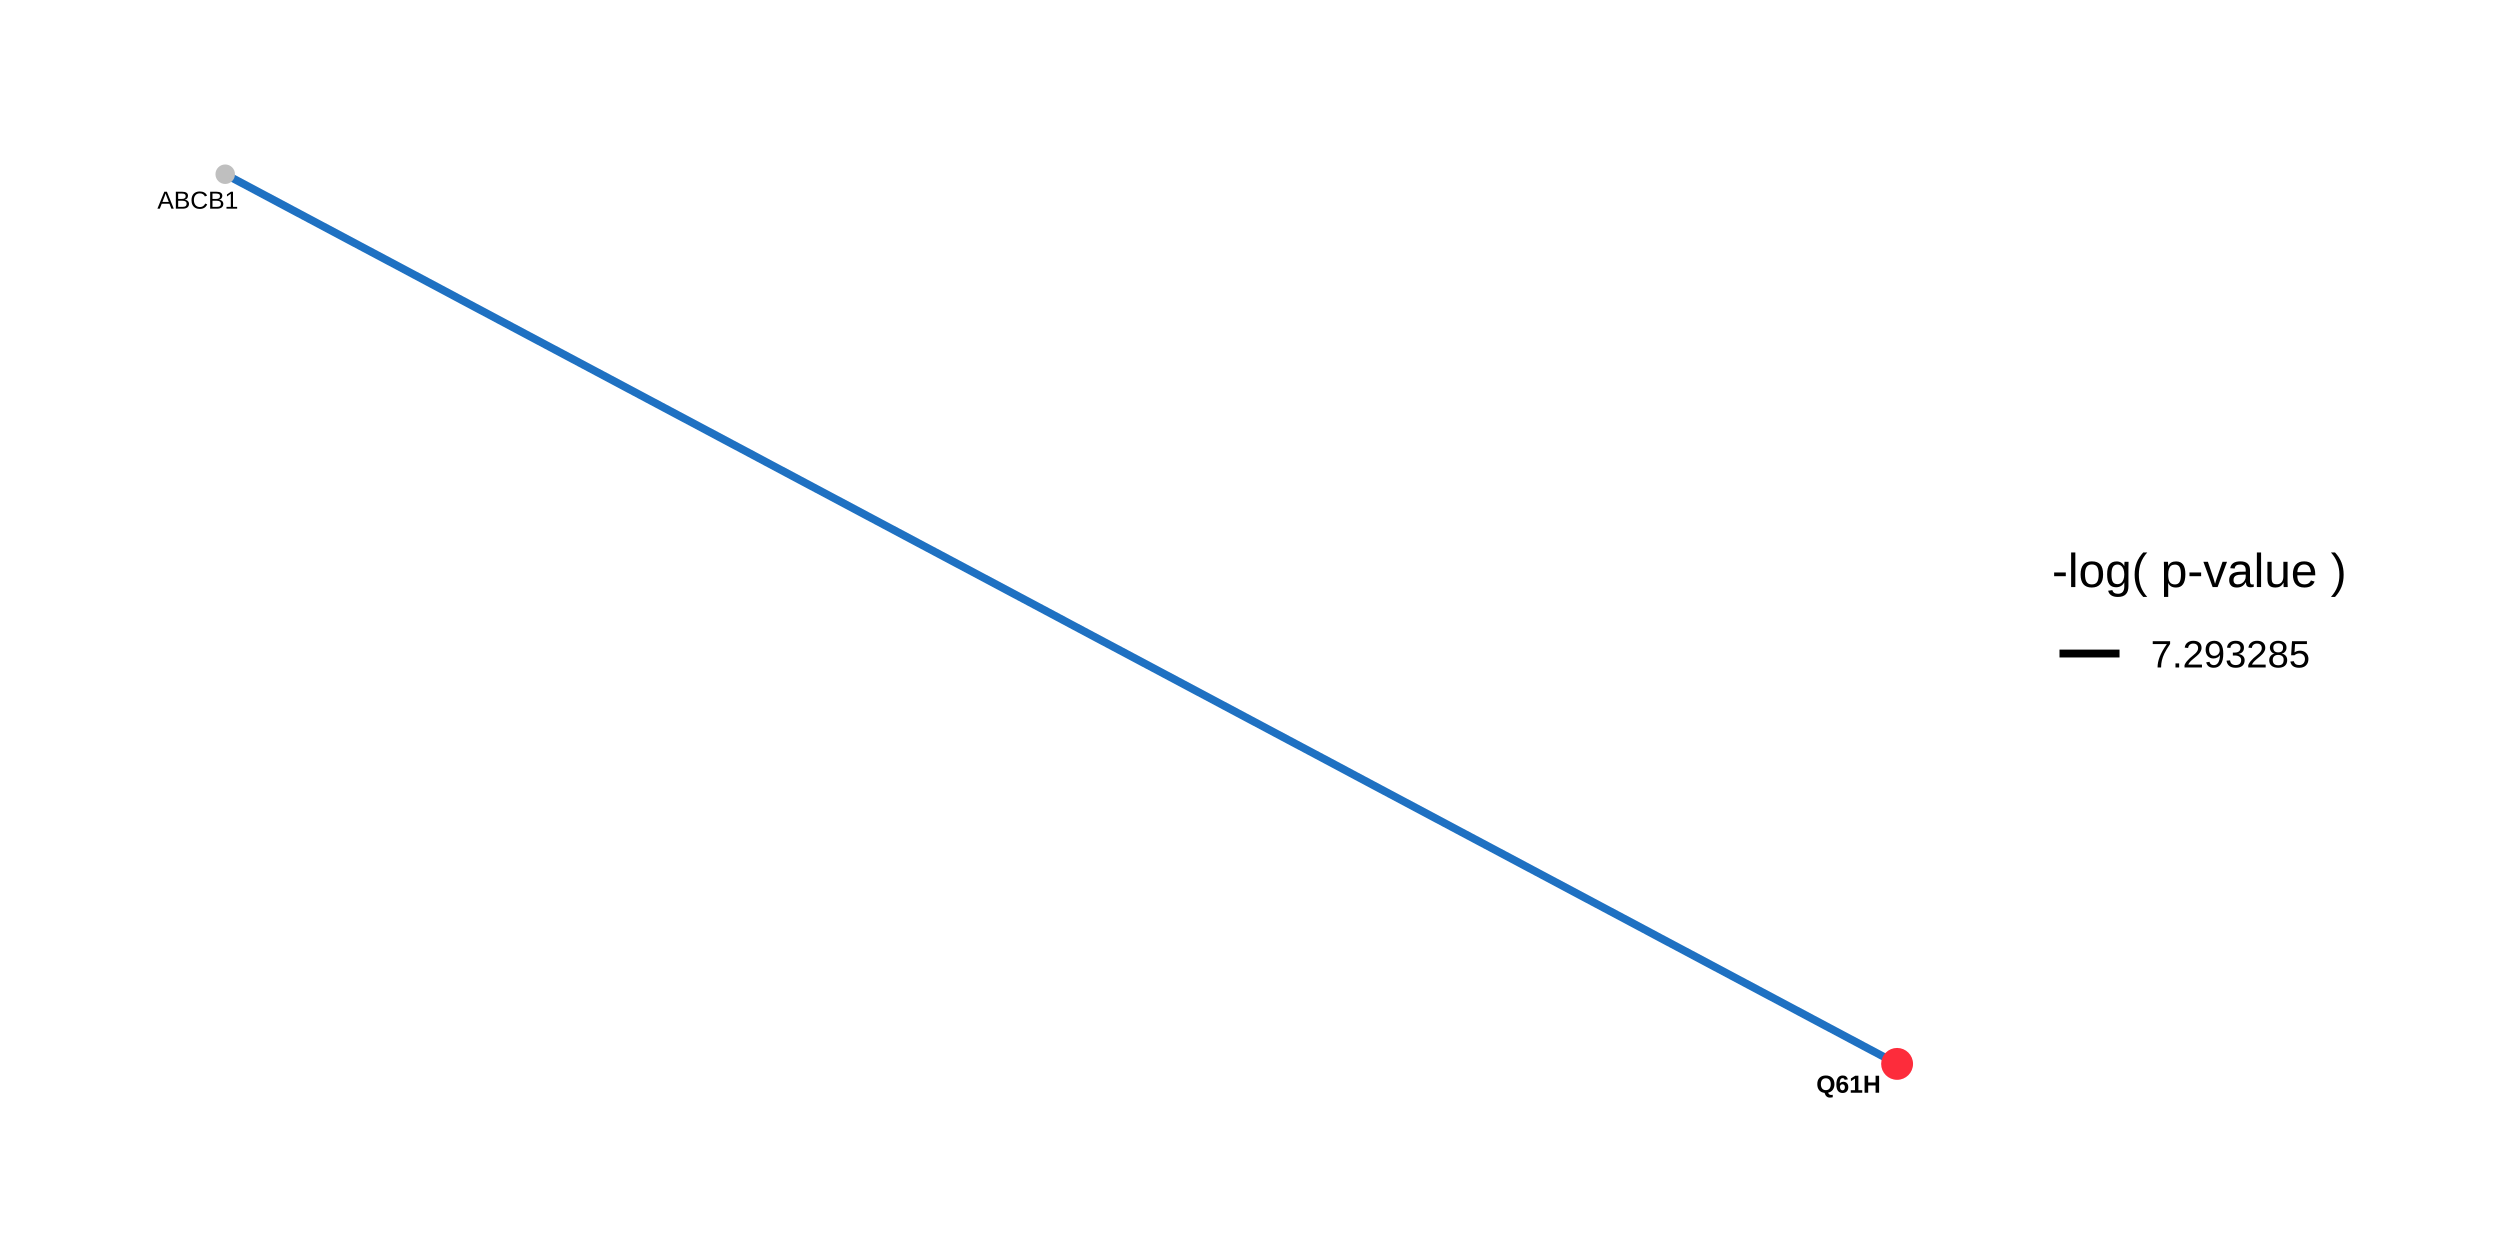
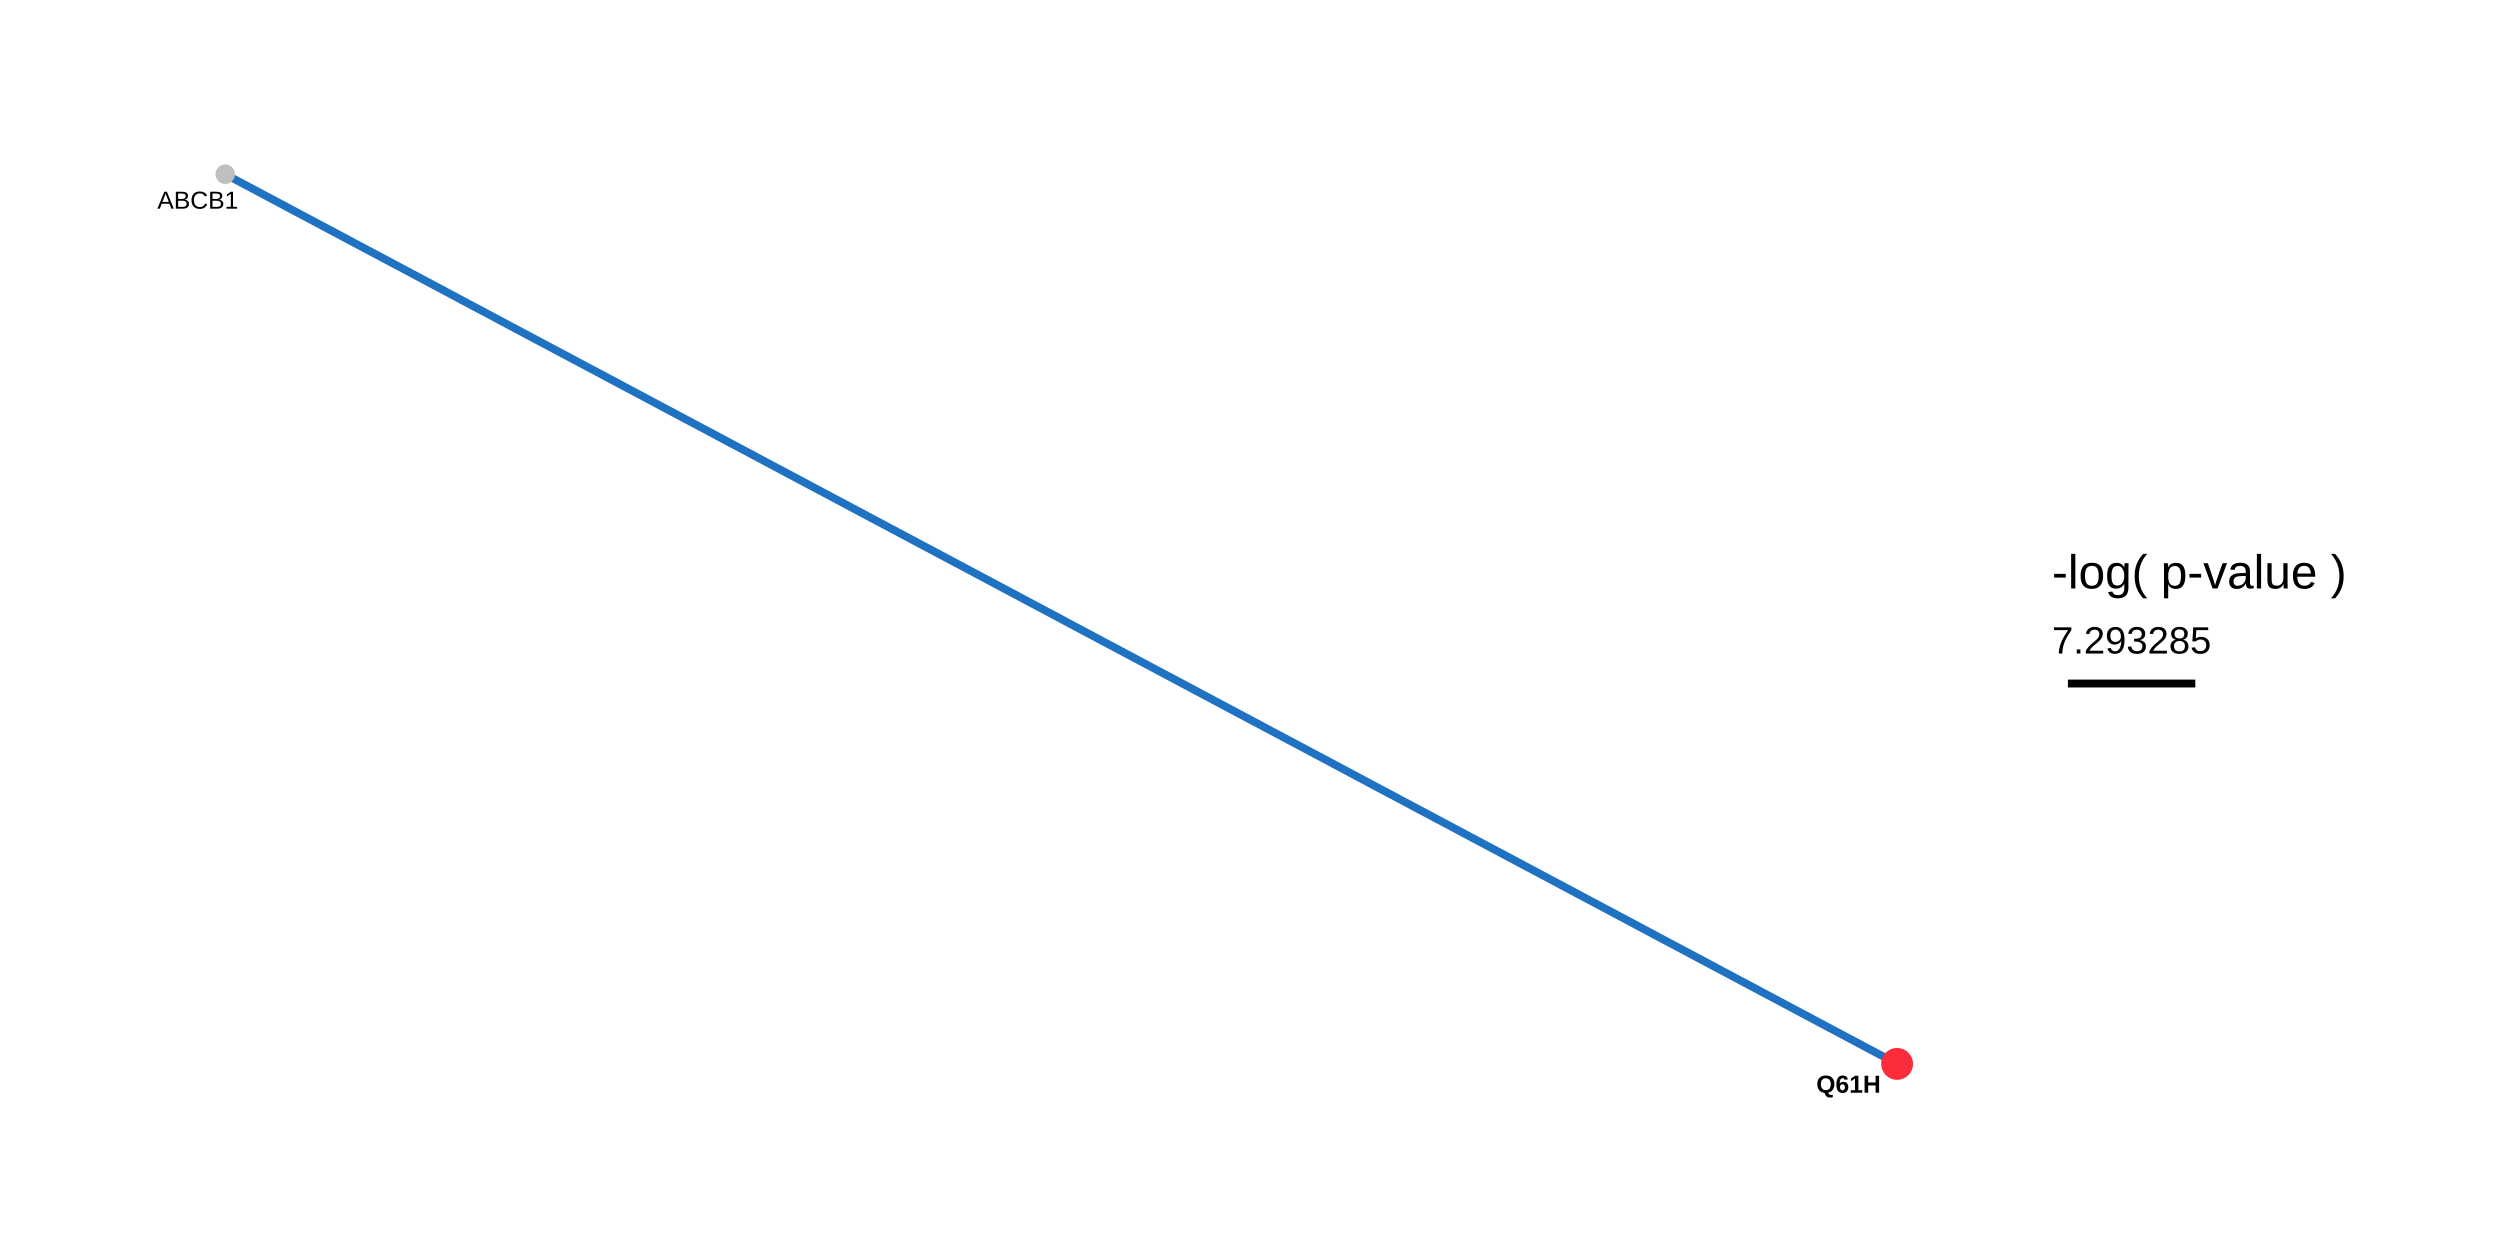
<svg xmlns="http://www.w3.org/2000/svg" viewBox="0 0 576.00 288.00">
  <defs>
    <style type="text/css">
    line, polyline, polygon, path, rect, circle {
      fill: none;
      stroke: #000000;
      stroke-linecap: round;
      stroke-linejoin: round;
      stroke-miterlimit: 10.00;
    }
  </style>
  </defs>
  <rect width="100%" height="100%" style="stroke: none; fill: #FFFFFF;" />
  <rect x="0.00" y="0.00" width="576.00" height="288.00" style="stroke-width: 1.07; stroke: none; fill: #FFFFFF;" />
  <defs>
    <clipPath id="cpMzIuNjN8NDU2LjM1fDI1NS4zN3wyOS44OQ==">
      <rect x="32.63" y="29.89" width="423.72" height="225.48" />
    </clipPath>
  </defs>
  <polyline points="437.09,245.12 433.20,243.05 429.30,240.98 425.41,238.91 421.52,236.84 417.63,234.77 413.74,232.70 409.85,230.63 405.96,228.56 402.07,226.49 398.18,224.42 394.29,222.35 390.40,220.28 386.51,218.21 382.61,216.14 378.72,214.06 374.83,211.99 370.94,209.92 367.05,207.85 363.16,205.78 359.27,203.71 355.38,201.64 351.49,199.57 347.60,197.50 343.71,195.43 339.81,193.36 335.92,191.29 332.03,189.22 328.14,187.15 324.25,185.08 320.36,183.01 316.47,180.94 312.58,178.87 308.69,176.79 304.80,174.72 300.91,172.65 297.01,170.58 293.12,168.51 289.23,166.44 285.34,164.37 281.45,162.30 277.56,160.23 273.67,158.16 269.78,156.09 265.89,154.02 262.00,151.95 258.11,149.88 254.21,147.81 250.32,145.74 246.43,143.67 242.54,141.59 238.65,139.52 234.76,137.45 230.87,135.38 226.98,133.31 223.09,131.24 219.20,129.17 215.31,127.10 211.41,125.03 207.52,122.96 203.63,120.89 199.74,118.82 195.85,116.75 191.96,114.68 188.07,112.61 184.18,110.54 180.29,108.47 176.40,106.40 172.51,104.32 168.61,102.25 164.72,100.18 160.83,98.11 156.94,96.04 153.05,93.97 149.16,91.90 145.27,89.83 141.38,87.76 137.49,85.69 133.60,83.62 129.71,81.55 125.81,79.48 121.92,77.41 118.03,75.34 114.14,73.27 110.25,71.20 106.36,69.13 102.47,67.05 98.58,64.98 94.69,62.91 90.80,60.84 86.91,58.77 83.01,56.70 79.12,54.63 75.23,52.56 71.34,50.49 67.45,48.42 63.56,46.35 59.67,44.28 55.78,42.21 51.89,40.14 " style="stroke-width: 1.81; stroke: #1F71C2; stroke-linecap: butt;" clip-path="url(#cpMzIuNjN8NDU2LjM1fDI1NS4zN3wyOS44OQ==)" />
  <circle cx="437.09" cy="245.12" r="2.49pt" style="stroke-width: 0.71; stroke: #FD2C3B; fill: #FD2C3B;" clip-path="url(#cpMzIuNjN8NDU2LjM1fDI1NS4zN3wyOS44OQ==)" />
  <circle cx="51.89" cy="40.14" r="1.42pt" style="stroke-width: 0.71; stroke: #BFBFBF; fill: #BFBFBF;" clip-path="url(#cpMzIuNjN8NDU2LjM1fDI1NS4zN3wyOS44OQ==)" />
  <g clip-path="url(#cpMzIuNjN8NDU2LjM1fDI1NS4zN3wyOS44OQ==)">
    <text x="418.47" y="251.76" style="font-size: 5.69px; font-weight: bold; font-family: Arial;" textLength="14.86px" lengthAdjust="spacingAndGlyphs">Q61H</text>
  </g>
  <g clip-path="url(#cpMzIuNjN8NDU2LjM1fDI1NS4zN3wyOS44OQ==)">
    <text x="36.25" y="48.08" style="font-size: 5.69px; font-family: Arial;" textLength="18.65px" lengthAdjust="spacingAndGlyphs">ABCB1</text>
  </g>
  <defs>
    <clipPath id="cpMC4wMHw1NzYuMDB8Mjg4LjAwfDAuMDA=">
      <rect x="0.00" y="0.00" width="576.00" height="288.00" />
    </clipPath>
  </defs>
  <g clip-path="url(#cpMC4wMHw1NzYuMDB8Mjg4LjAwfDAuMDA=)">
-     <text x="472.79" y="135.26" style="font-size: 11.00px; font-family: Arial;" textLength="67.85px" lengthAdjust="spacingAndGlyphs">-log( p-value )</text>
+     <text x="472.79" y="135.58" style="font-size: 11.00px; font-family: Arial;" textLength="67.85px" lengthAdjust="spacingAndGlyphs">-log( p-value )</text>
  </g>
-   <line x1="474.51" y1="150.57" x2="488.34" y2="150.57" style="stroke-width: 1.81; stroke-linecap: butt;" clip-path="url(#cpMC4wMHw1NzYuMDB8Mjg4LjAwfDAuMDA=)" />
+   <line x1="476.45" y1="157.48" x2="505.80" y2="157.48" style="stroke-width: 1.81; stroke-linecap: butt;" clip-path="url(#cpMC4wMHw1NzYuMDB8Mjg4LjAwfDAuMDA=)" />
  <g clip-path="url(#cpMC4wMHw1NzYuMDB8Mjg4LjAwfDAuMDA=)">
-     <text x="495.54" y="153.78" style="font-size: 8.80px; font-family: Arial;" textLength="36.68px" lengthAdjust="spacingAndGlyphs">7.293285</text>
+     <text x="472.79" y="150.58" style="font-size: 8.80px; font-family: Arial;" textLength="36.68px" lengthAdjust="spacingAndGlyphs">7.293285</text>
  </g>
</svg>
